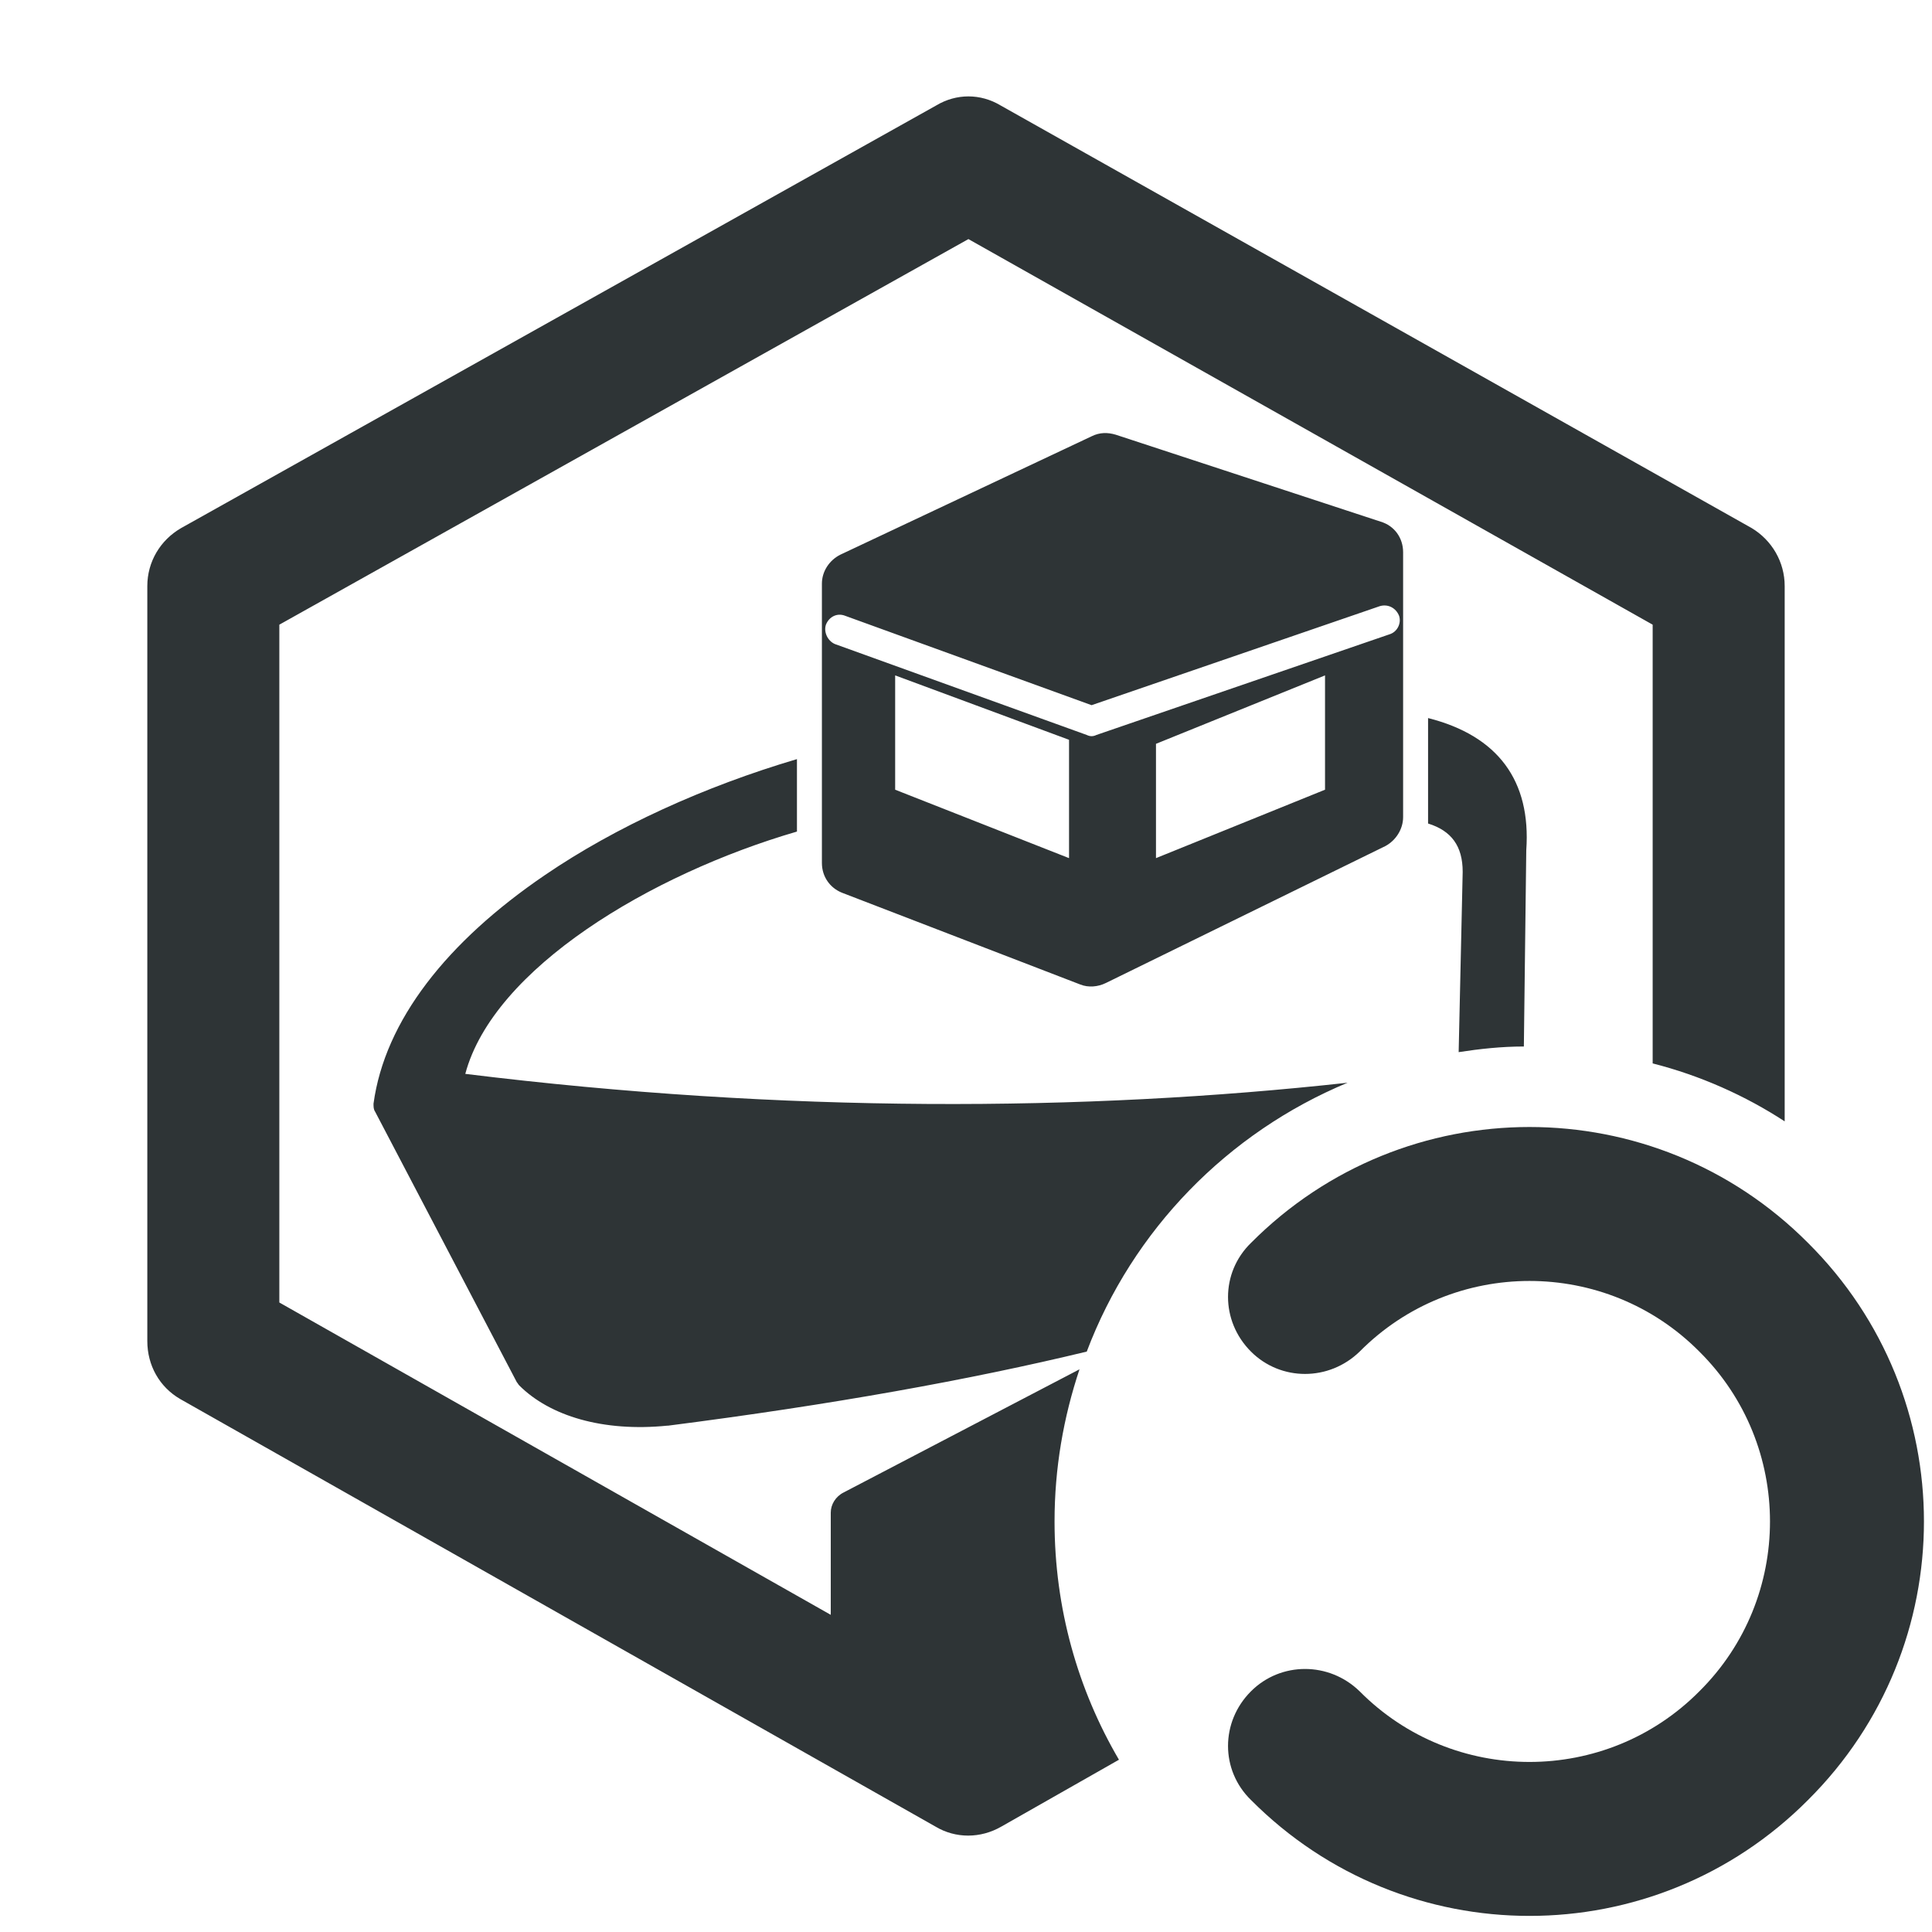
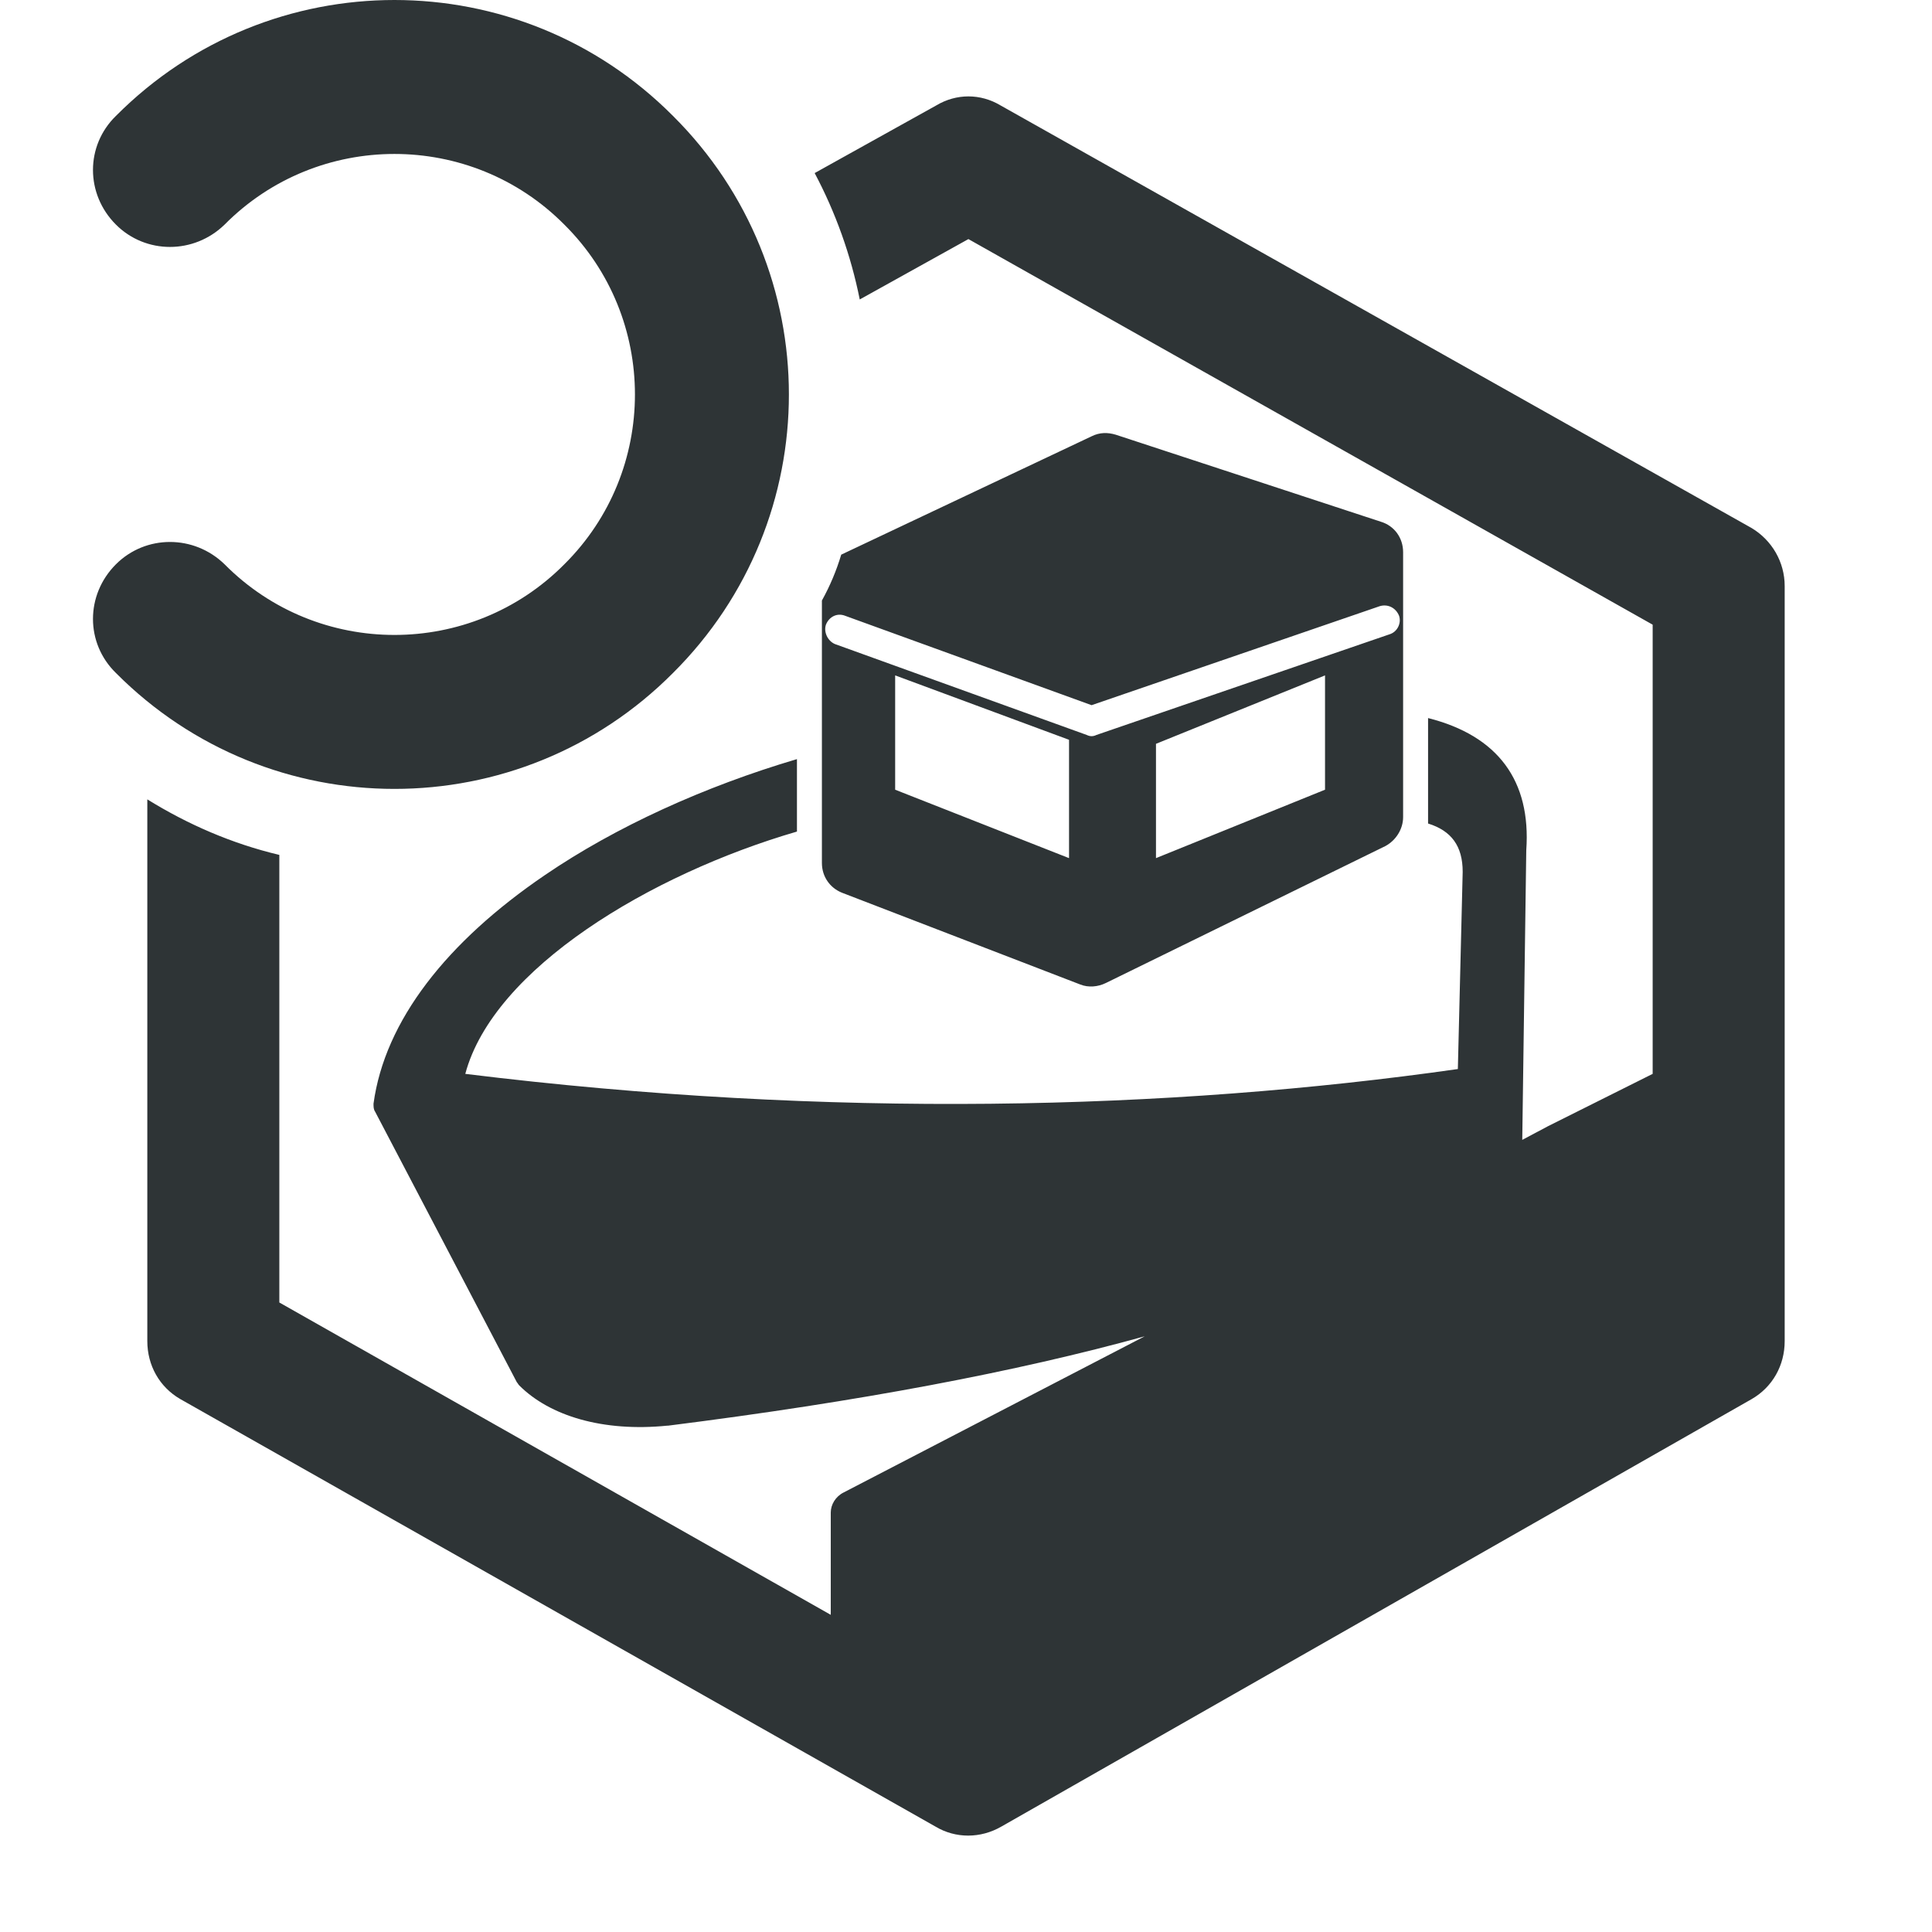
<svg xmlns="http://www.w3.org/2000/svg" width="24" height="24" viewBox="0 0 24 24">
  <style>.ColorScheme-Text{color:#2e3436}</style>
-   <path class="ColorScheme-Text" fill="currentColor" fill-rule="evenodd" d="M22.46 15.44C24.38 17.35 24.38 20.45 22.46 22.36C20.55 24.28 17.45 24.28 15.54 22.36C15.16 21.99 15.16 21.39 15.54 21.01C15.91 20.64 16.51 20.64 16.89 21.01C18.05 22.18 19.95 22.18 21.11 21.01C22.28 19.85 22.28 17.95 21.11 16.79C19.95 15.62 18.05 15.62 16.89 16.79C16.51 17.16 15.91 17.16 15.54 16.79C15.16 16.41 15.16 15.81 15.54 15.44C17.45 13.52 20.55 13.52 22.46 15.44ZM12.43 1.31L21.76 6.56C22.01 6.71 22.17 6.98 22.17 7.28L22.17 13.93C21.68 13.61 21.12 13.36 20.53 13.21L20.53 7.76L12.03 2.97L3.47 7.76L3.47 16.18L10.32 20.06L10.32 18.79C10.32 18.69 10.38 18.59 10.48 18.54L13.41 17.01C13.21 17.61 13.10 18.24 13.10 18.90C13.10 19.98 13.39 20.99 13.90 21.86L12.44 22.69C12.18 22.84 11.87 22.84 11.62 22.69L2.24 17.38C1.98 17.23 1.83 16.96 1.83 16.66L1.83 7.28C1.83 6.98 1.99 6.71 2.25 6.56L11.63 1.31C11.88 1.16 12.18 1.16 12.43 1.31ZM9.90 10.33C8.08 10.86 6.13 12.03 5.78 13.34C9.75 13.83 13.47 13.81 16.74 13.45C15.25 14.07 14.07 15.28 13.50 16.79C12.05 17.14 10.33 17.45 8.30 17.71L8.29 17.71C7.49 17.79 6.83 17.59 6.45 17.21C6.44 17.20 6.43 17.18 6.42 17.17L4.66 13.81C4.64 13.78 4.64 13.75 4.64 13.71C4.78 12.68 5.55 11.70 6.77 10.87C7.65 10.27 8.75 9.77 9.90 9.43ZM18.96 10.56L18.96 10.55L18.93 13.00C18.65 13.00 18.38 13.03 18.12 13.07L18.17 10.83C18.17 10.51 18.03 10.32 17.74 10.23C17.74 10.20 17.74 10.18 17.74 10.15L17.74 8.92C18.61 9.14 19.02 9.70 18.96 10.56ZM13.86 5.40L17.15 6.48C17.32 6.53 17.43 6.68 17.43 6.86L17.43 10.15C17.43 10.30 17.34 10.44 17.21 10.51L13.74 12.21C13.64 12.26 13.52 12.27 13.42 12.23L10.46 11.09C10.31 11.03 10.21 10.89 10.21 10.72L10.21 7.25C10.21 7.10 10.30 6.96 10.44 6.89L13.56 5.42C13.66 5.37 13.76 5.37 13.86 5.40ZM11.12 9.81L13.28 10.66L13.28 9.19L11.12 8.39ZM14.36 9.24L14.36 10.66L16.46 9.81L16.46 8.39ZM17.14 7.53L13.56 8.76L10.50 7.65C10.40 7.61 10.30 7.66 10.26 7.76C10.23 7.85 10.28 7.96 10.37 8.00L13.50 9.13C13.54 9.15 13.58 9.15 13.62 9.13L17.26 7.88C17.36 7.85 17.41 7.74 17.38 7.65C17.34 7.55 17.24 7.50 17.14 7.53Z" />
+   <path class="ColorScheme-Text" fill="currentColor" fill-rule="evenodd" d="M12.43 1.31L21.76 6.56C22.01 6.71 22.17 6.98 22.17 7.28L22.17 16.66C22.17 16.96 22.02 17.23 21.76 17.38L12.44 22.69C12.18 22.84 11.87 22.84 11.62 22.69L2.24 17.38C1.98 17.23 1.83 16.96 1.83 16.66L1.83 9.93C2.33 10.24 2.88 10.48 3.47 10.62L3.47 16.18L10.32 20.06L10.32 18.79C10.32 18.69 10.38 18.59 10.48 18.54L14.22 16.60C12.63 17.04 10.68 17.41 8.30 17.71L8.29 17.71C7.49 17.79 6.83 17.59 6.45 17.21C6.44 17.20 6.43 17.18 6.42 17.17L4.66 13.81C4.64 13.78 4.64 13.75 4.64 13.71C4.78 12.68 5.55 11.70 6.77 10.87C7.65 10.27 8.75 9.77 9.90 9.43L9.90 10.33C8.08 10.86 6.13 12.03 5.78 13.34C10.32 13.90 14.53 13.79 18.11 13.28L18.17 10.83C18.17 10.51 18.03 10.32 17.74 10.23C17.74 10.20 17.74 10.18 17.74 10.15L17.74 8.92C18.61 9.14 19.02 9.70 18.96 10.56L18.96 10.55L18.91 14.16L19.23 13.99L19.23 13.99L20.53 13.34L20.53 7.76L12.03 2.97L10.68 3.72C10.57 3.17 10.38 2.64 10.12 2.15L11.63 1.31C11.88 1.16 12.18 1.16 12.43 1.31ZM13.86 5.40L17.15 6.48C17.32 6.53 17.43 6.68 17.43 6.86L17.43 10.15C17.43 10.30 17.34 10.44 17.21 10.51L13.74 12.21C13.64 12.26 13.52 12.27 13.42 12.23L10.46 11.09C10.31 11.03 10.21 10.89 10.21 10.72L10.21 7.46C10.31 7.28 10.39 7.09 10.45 6.89L13.56 5.42C13.66 5.37 13.76 5.37 13.86 5.40ZM11.12 9.81L13.28 10.66L13.28 9.19L11.12 8.39ZM14.36 9.24L14.36 10.66L16.46 9.81L16.46 8.39ZM8.36 1.44C10.28 3.35 10.28 6.45 8.36 8.36C6.45 10.28 3.35 10.28 1.44 8.36C1.06 7.99 1.06 7.39 1.44 7.01C1.81 6.64 2.41 6.64 2.79 7.01C3.95 8.18 5.85 8.18 7.01 7.01C8.18 5.85 8.18 3.95 7.01 2.79C5.85 1.62 3.95 1.62 2.79 2.79C2.41 3.16 1.81 3.16 1.44 2.79C1.06 2.41 1.06 1.81 1.44 1.44C3.35 -0.48 6.45 -0.48 8.36 1.44ZM17.14 7.53L13.56 8.76L10.50 7.65C10.40 7.61 10.30 7.66 10.26 7.76C10.23 7.85 10.28 7.96 10.37 8.00L13.50 9.13C13.54 9.15 13.58 9.15 13.62 9.13L17.26 7.88C17.36 7.85 17.41 7.74 17.38 7.65C17.34 7.55 17.24 7.50 17.14 7.53Z" />
</svg>
